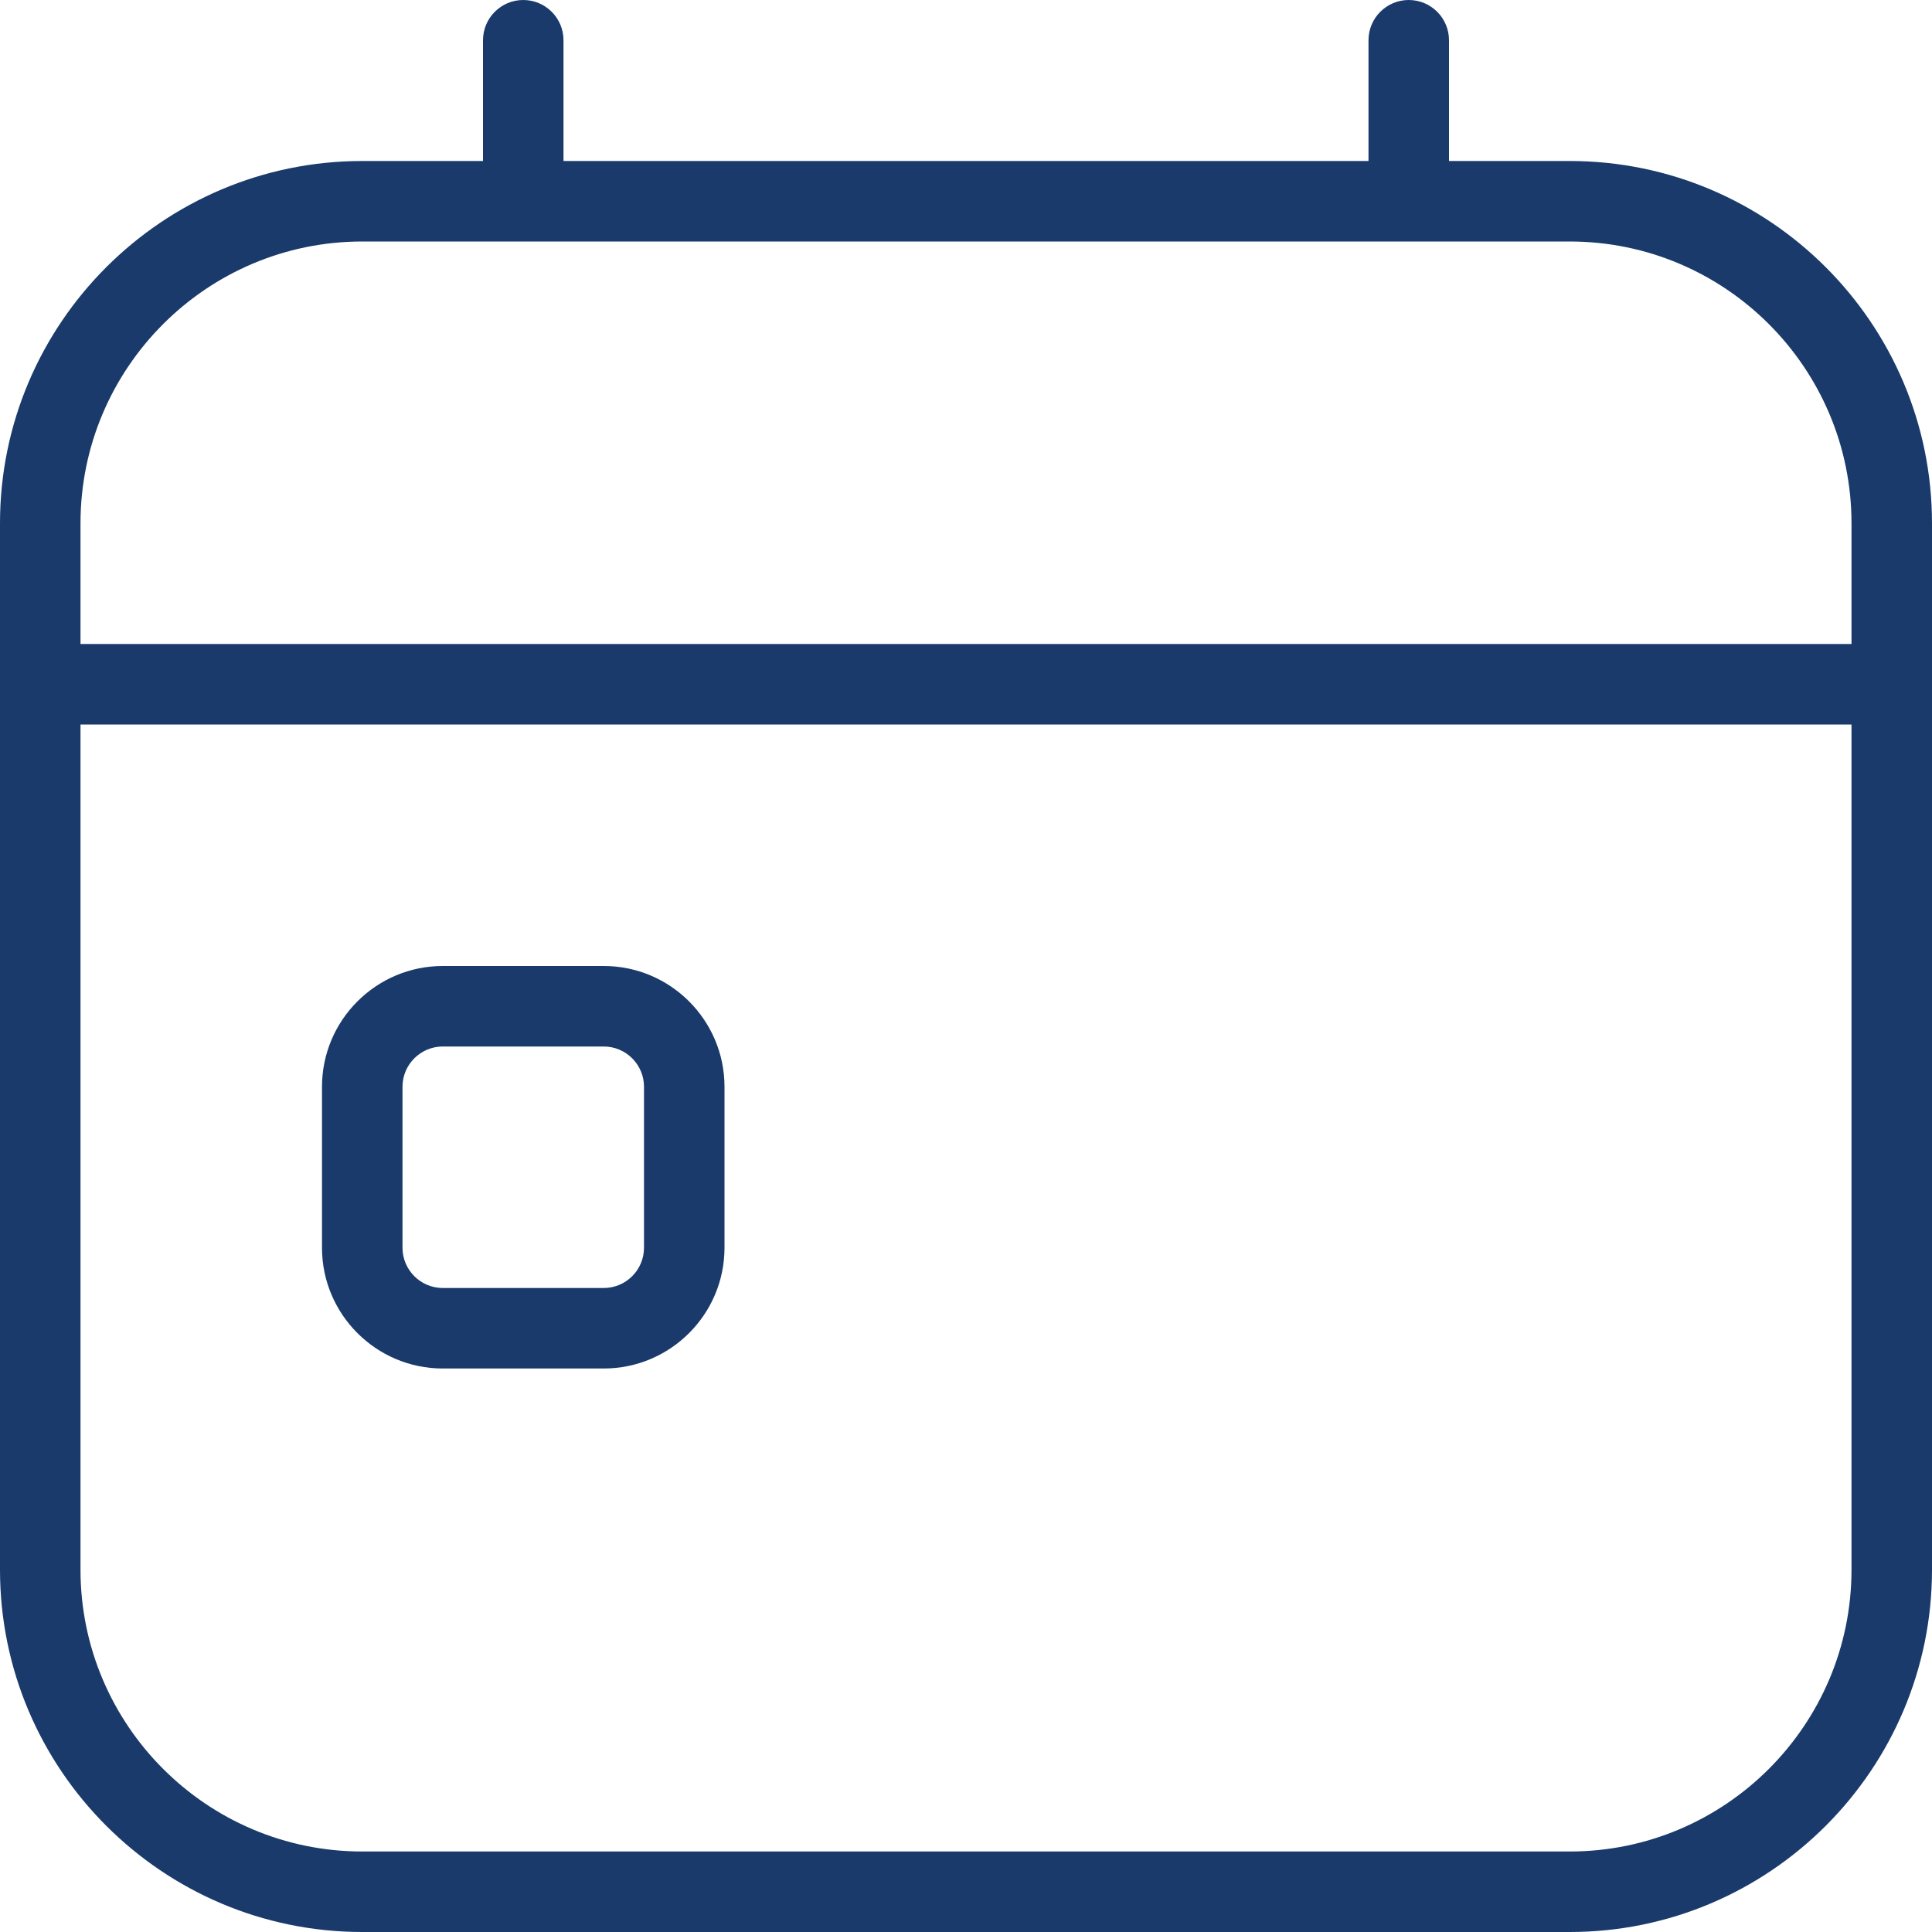
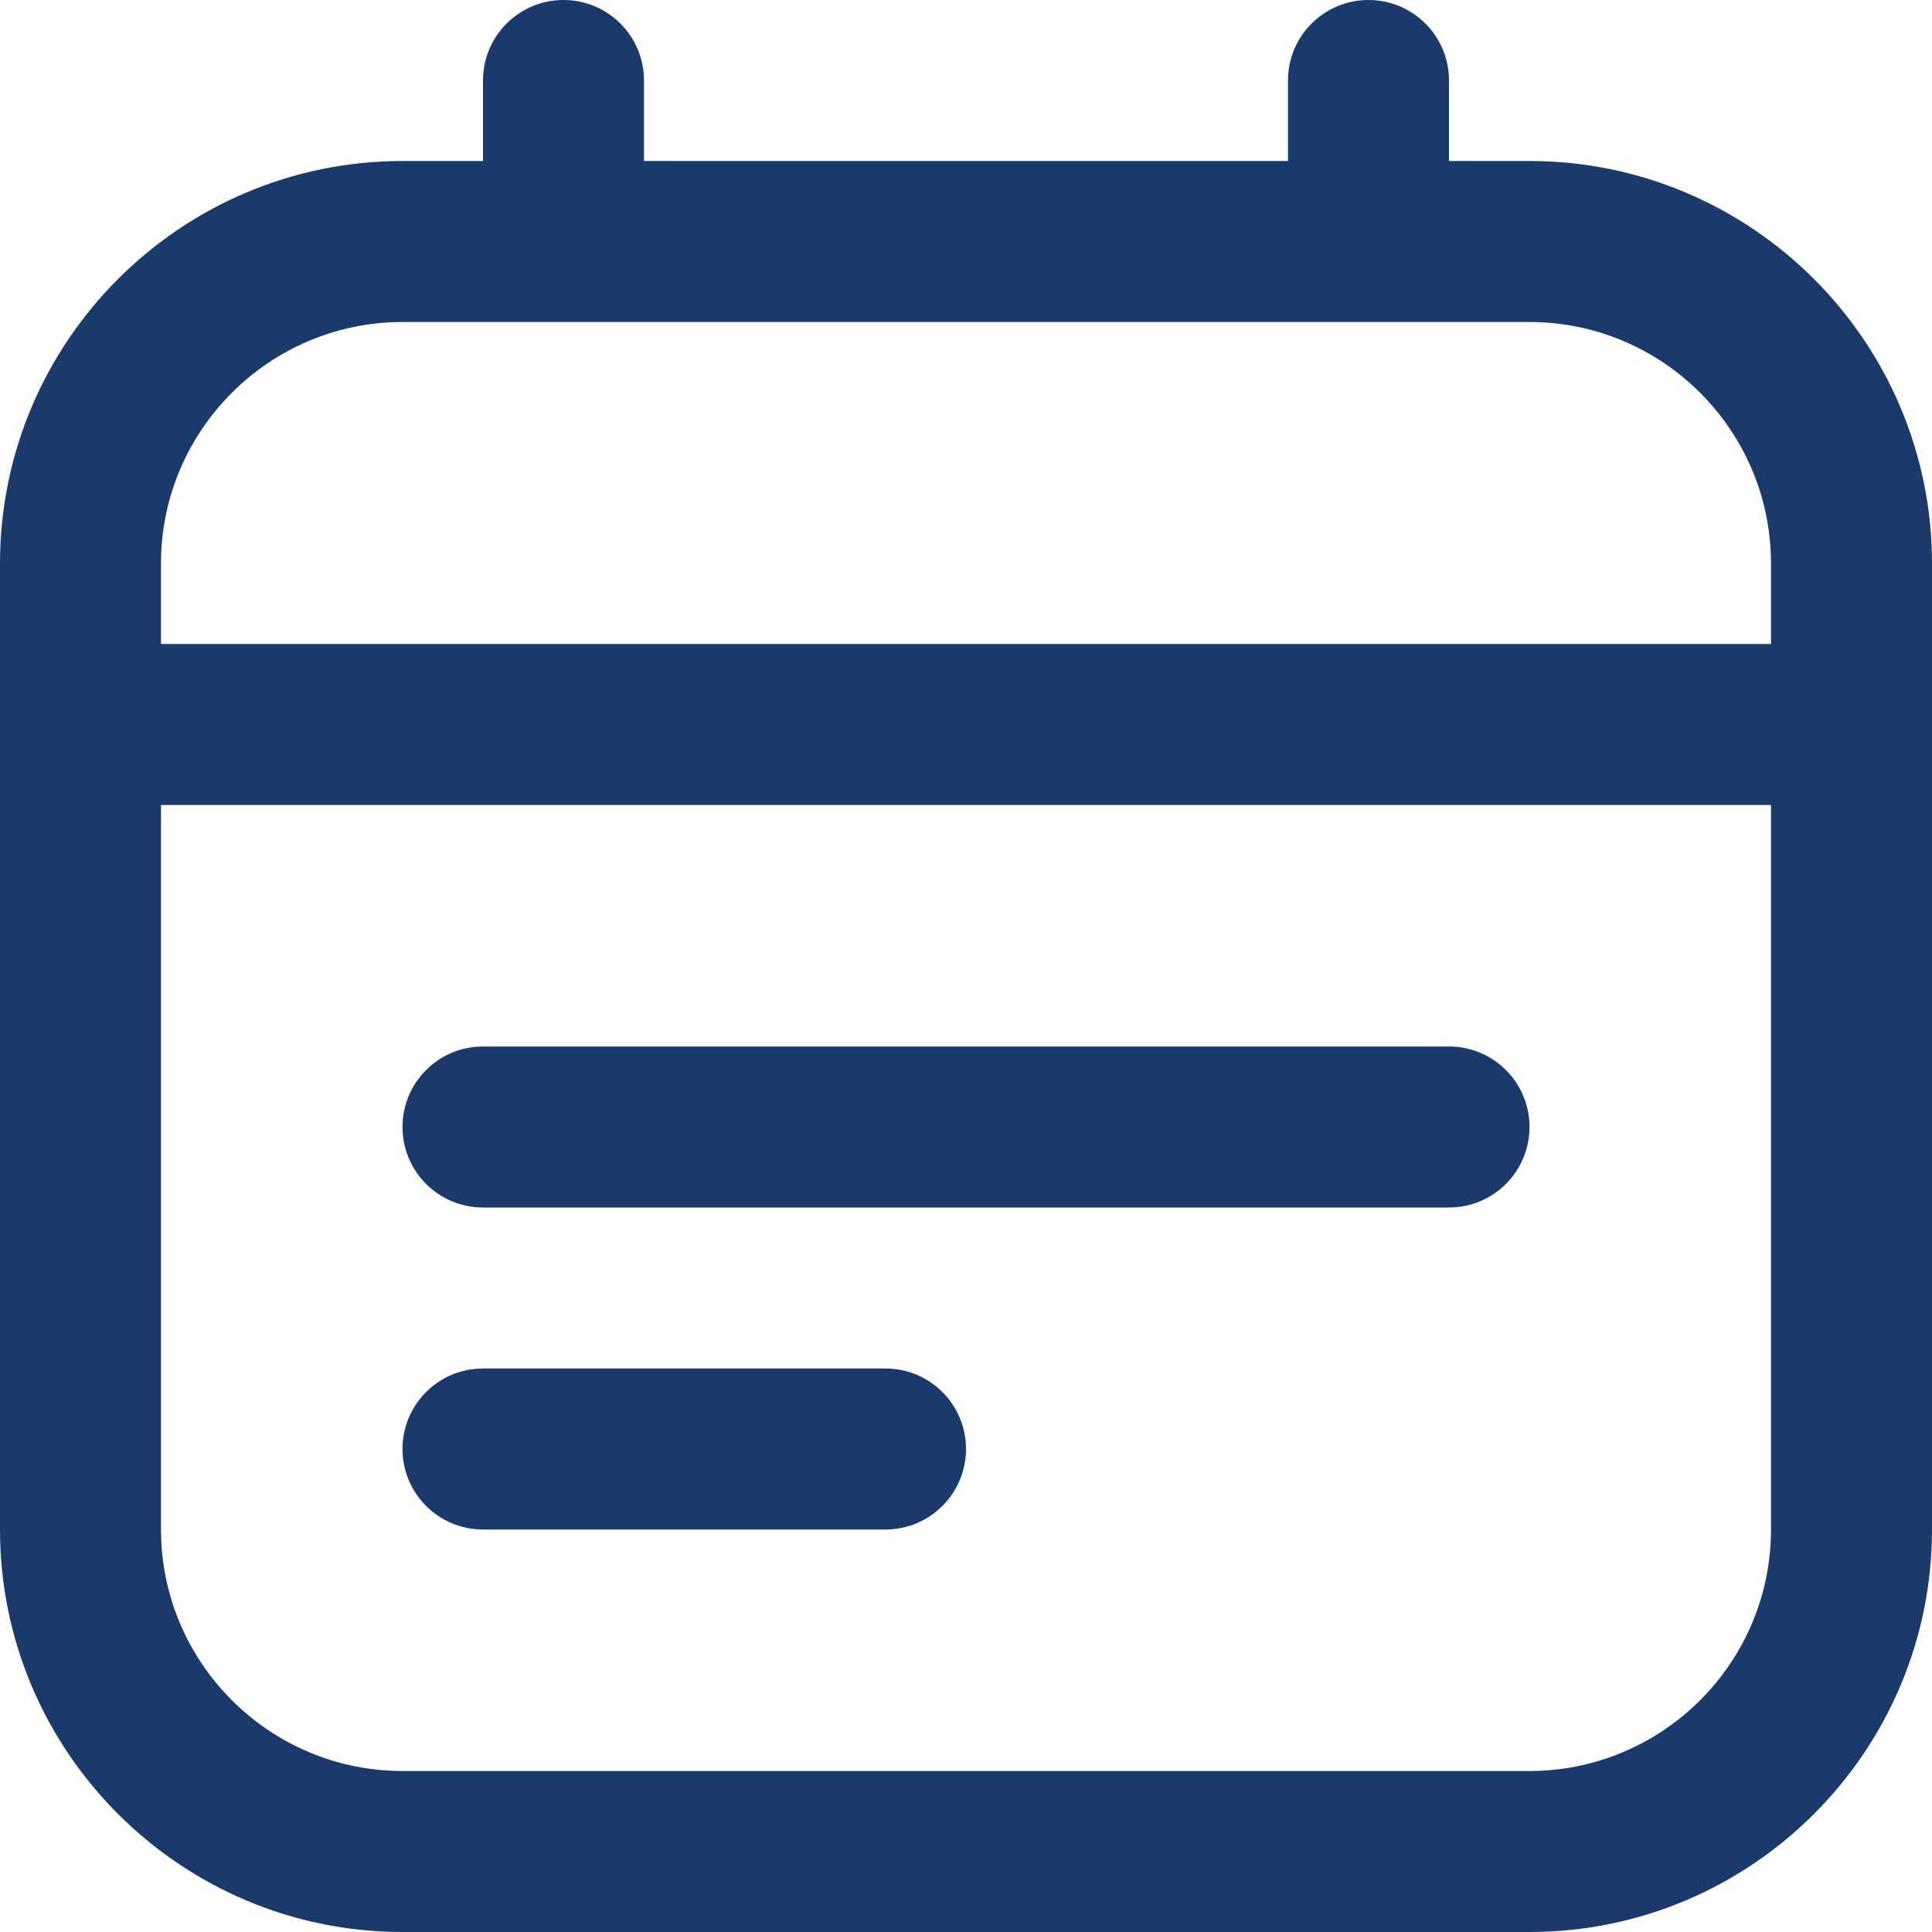
<svg xmlns="http://www.w3.org/2000/svg" fill="#193A6A" id="Layer_1" data-name="Layer 1" viewBox="0 0 24 24" width="512" height="512">
-   <path d="m7.5,12h-2c-.827,0-1.5.673-1.5,1.5v2c0,.827.673,1.5,1.5,1.5h2c.827,0,1.5-.673,1.5-1.5v-2c0-.827-.673-1.5-1.5-1.5Zm.5,3.5c0,.276-.225.5-.5.5h-2c-.275,0-.5-.224-.5-.5v-2c0-.276.225-.5.5-.5h2c.275,0,.5.224.5.5v2ZM19.5,2h-1.5V.5c0-.276-.224-.5-.5-.5s-.5.224-.5.5v1.5H7V.5c0-.276-.224-.5-.5-.5s-.5.224-.5.5v1.5h-1.5C2.019,2,0,4.019,0,6.5v13c0,2.481,2.019,4.5,4.5,4.5h15c2.481,0,4.5-2.019,4.5-4.5V6.5c0-2.481-2.019-4.5-4.5-4.5Zm-15,1h15c1.93,0,3.5,1.57,3.5,3.5v1.5H1v-1.5c0-1.93,1.57-3.5,3.5-3.5Zm15,20H4.5c-1.93,0-3.5-1.57-3.5-3.5v-10.5h22v10.5c0,1.93-1.57,3.5-3.5,3.5Z" />
+   <path d="M19,2h-1V1c0-.552-.447-1-1-1s-1,.448-1,1v1H8V1c0-.552-.447-1-1-1s-1,.448-1,1v1h-1C2.243,2,0,4.243,0,7v12c0,2.757,2.243,5,5,5h14c2.757,0,5-2.243,5-5V7c0-2.757-2.243-5-5-5ZM5,4h14c1.654,0,3,1.346,3,3v1H2v-1c0-1.654,1.346-3,3-3Zm14,18H5c-1.654,0-3-1.346-3-3V10H22v9c0,1.654-1.346,3-3,3Zm0-8c0,.552-.447,1-1,1H6c-.553,0-1-.448-1-1s.447-1,1-1h12c.553,0,1,.448,1,1Zm-7,4c0,.552-.447,1-1,1H6c-.553,0-1-.448-1-1s.447-1,1-1h5c.553,0,1,.448,1,1Z" />
</svg>
